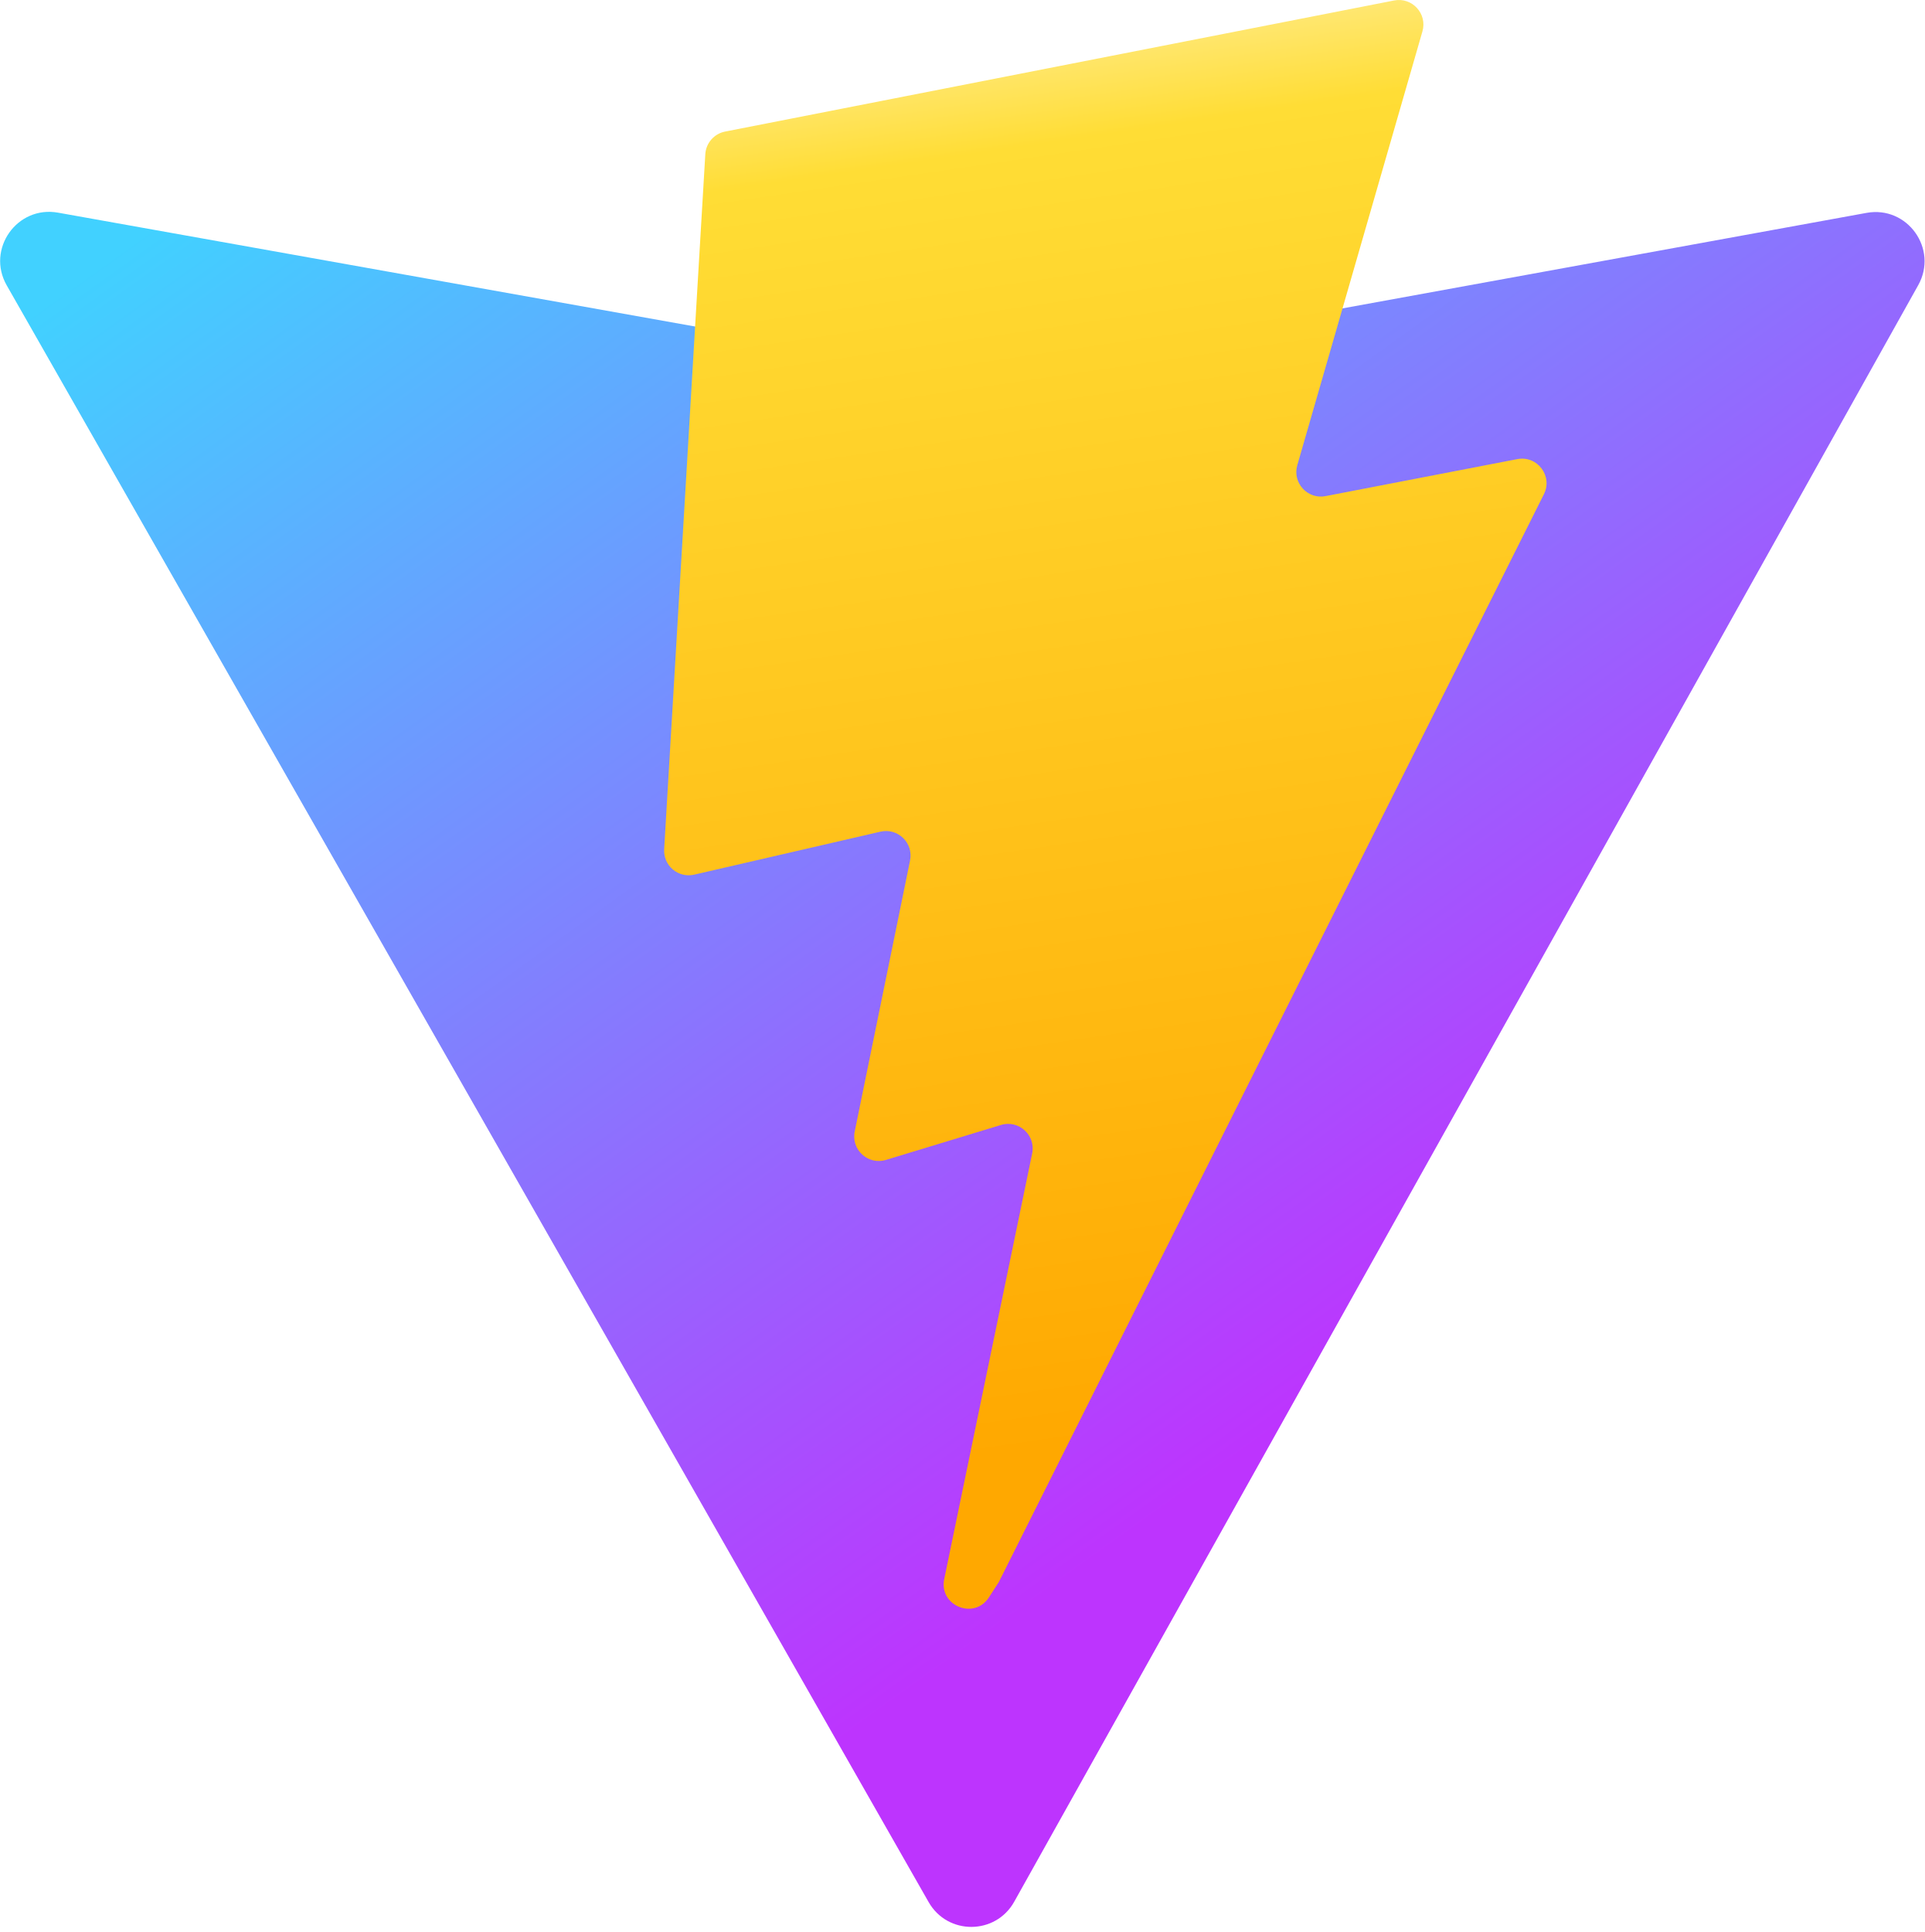
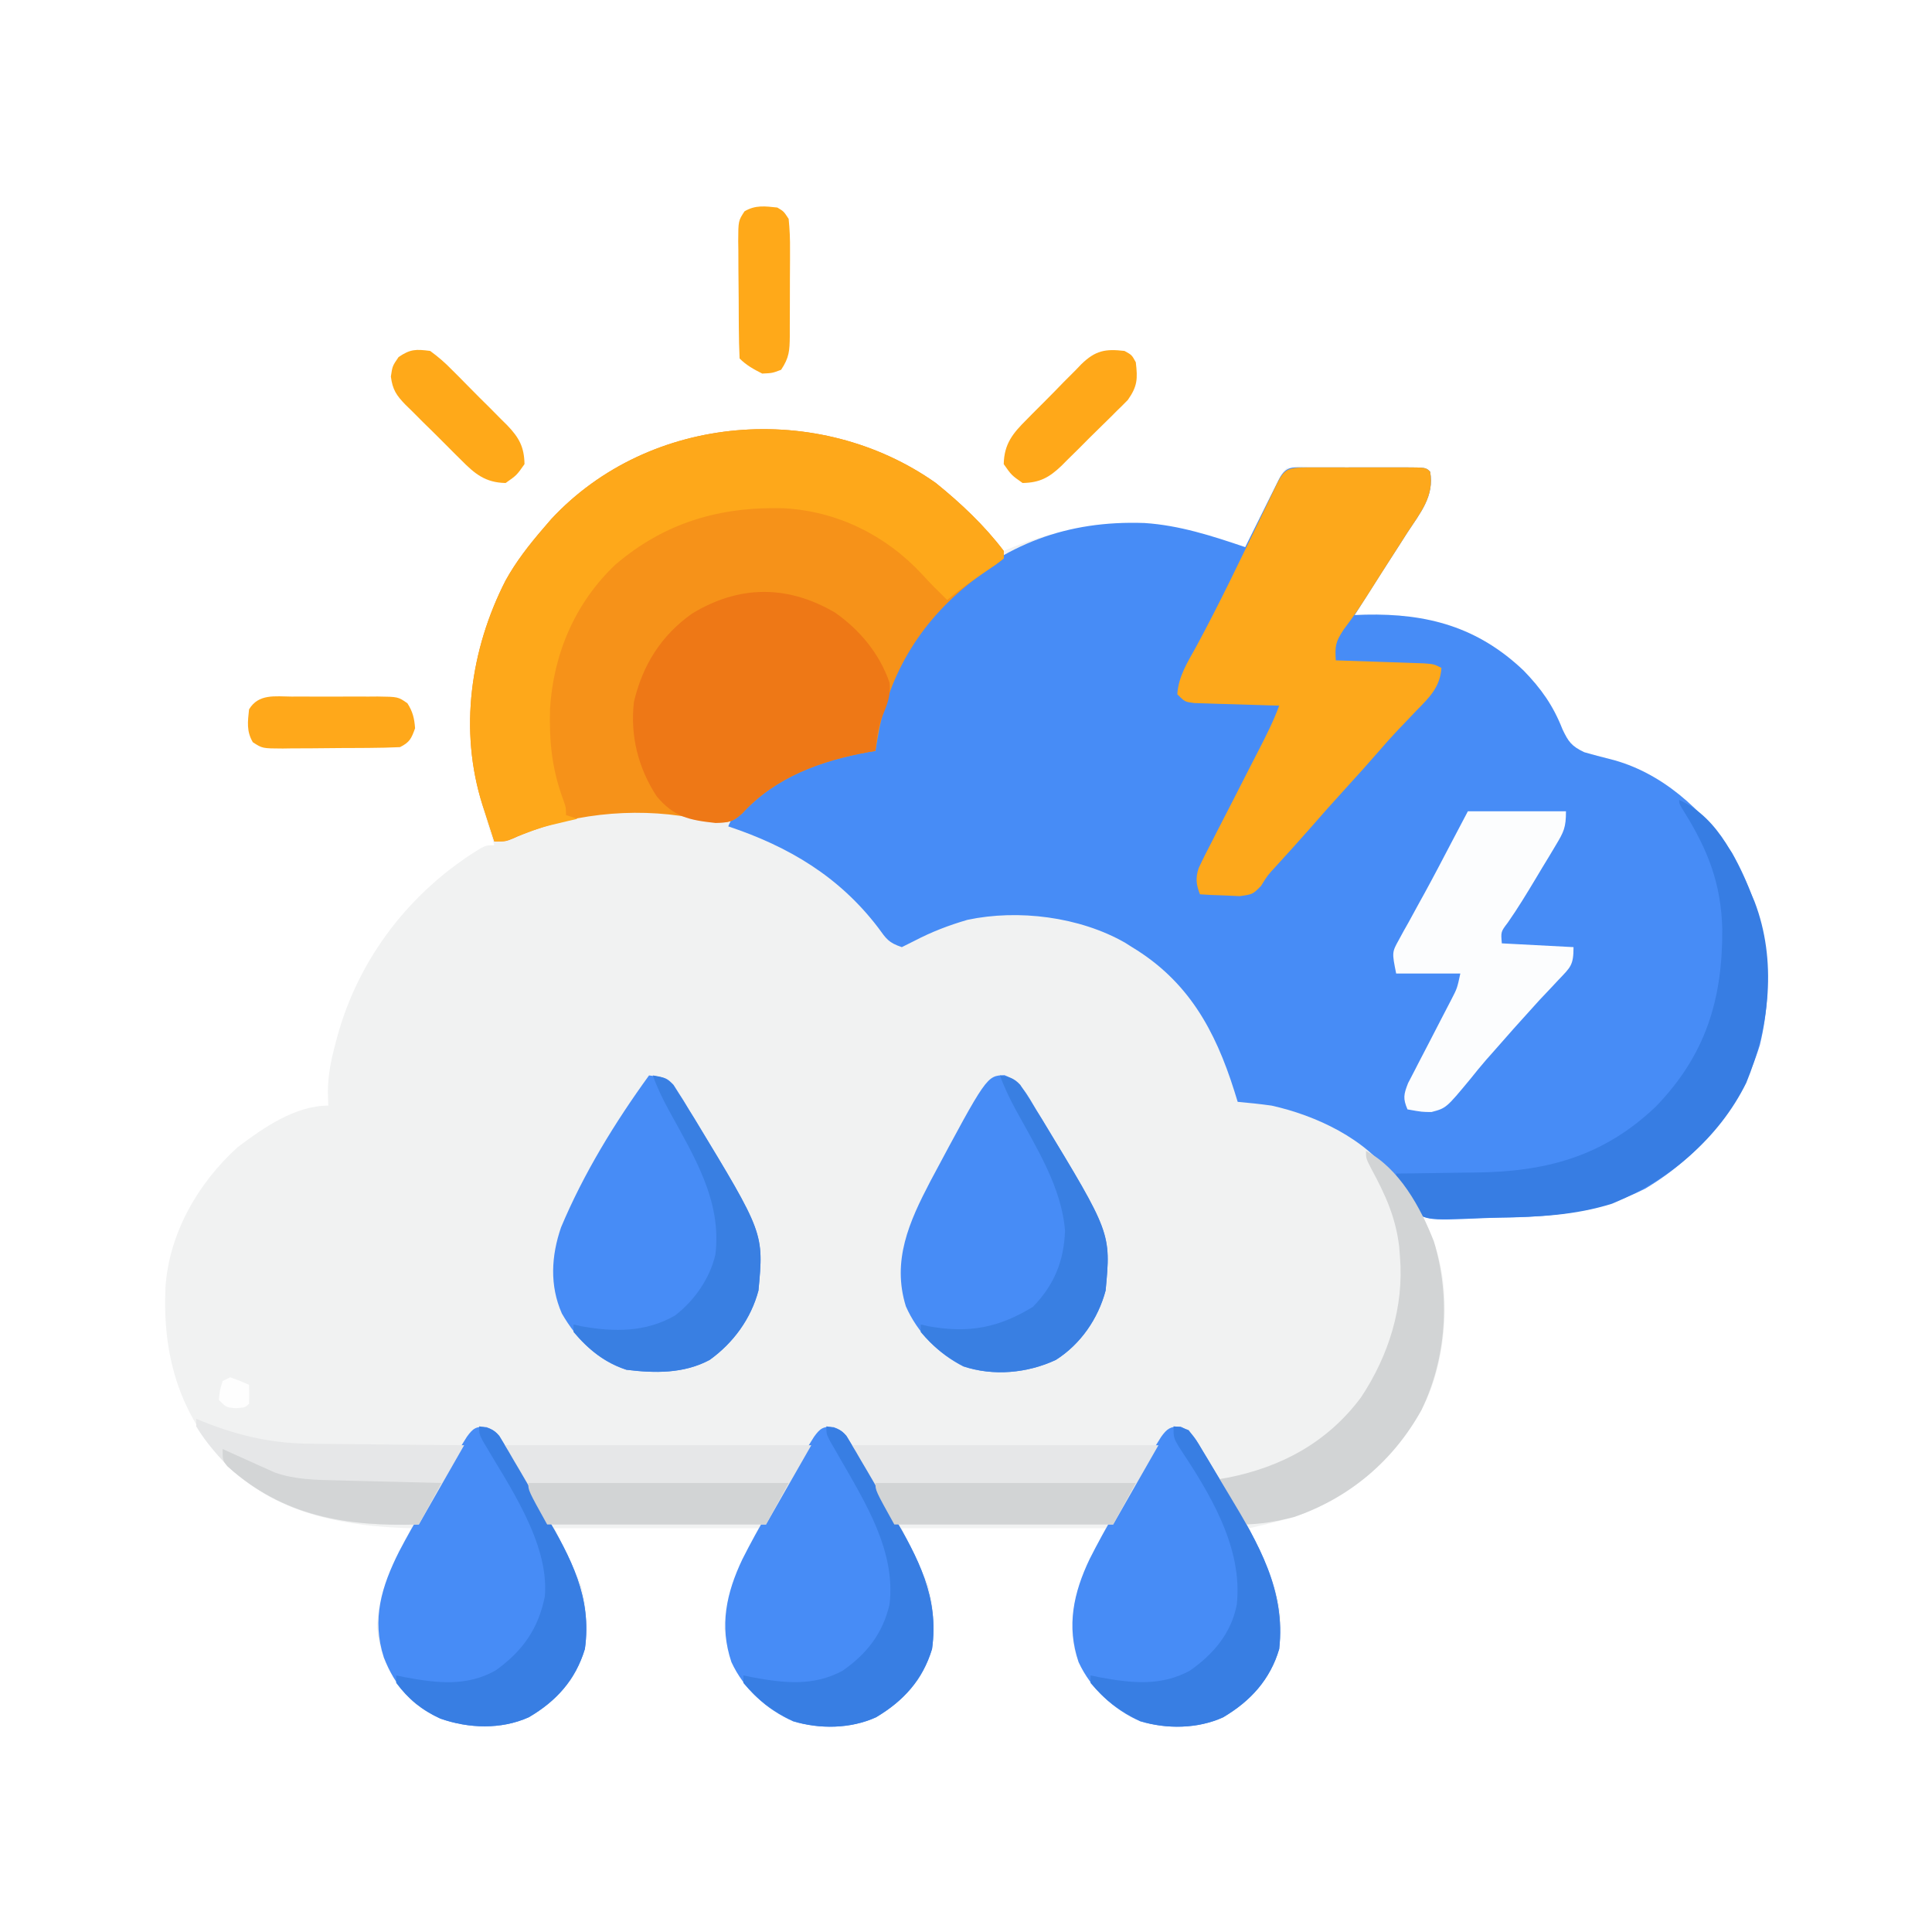
- <svg xmlns="http://www.w3.org/2000/svg" aria-hidden="true" role="img" class="iconify iconify--logos" width="31.88" height="32" preserveAspectRatio="xMidYMid meet" viewBox="0 0 256 257">
-   <defs>
-     <linearGradient id="IconifyId1813088fe1fbc01fb466" x1="-.828%" x2="57.636%" y1="7.652%" y2="78.411%">
-       <stop offset="0%" stop-color="#41D1FF" />
-       <stop offset="100%" stop-color="#BD34FE" />
-     </linearGradient>
-     <linearGradient id="IconifyId1813088fe1fbc01fb467" x1="43.376%" x2="50.316%" y1="2.242%" y2="89.03%">
-       <stop offset="0%" stop-color="#FFEA83" />
-       <stop offset="8.333%" stop-color="#FFDD35" />
-       <stop offset="100%" stop-color="#FFA800" />
-     </linearGradient>
-   </defs>
-   <path fill="url(#IconifyId1813088fe1fbc01fb466)" d="M255.153 37.938L134.897 252.976c-2.483 4.44-8.862 4.466-11.382.048L.875 37.958c-2.746-4.814 1.371-10.646 6.827-9.67l120.385 21.517a6.537 6.537 0 0 0 2.322-.004l117.867-21.483c5.438-.991 9.574 4.796 6.877 9.62Z" />
-   <path fill="url(#IconifyId1813088fe1fbc01fb467)" d="M185.432.063L96.44 17.501a3.268 3.268 0 0 0-2.634 3.014l-5.474 92.456a3.268 3.268 0 0 0 3.997 3.378l24.777-5.718c2.318-.535 4.413 1.507 3.936 3.838l-7.361 36.047c-.495 2.426 1.782 4.5 4.151 3.78l15.304-4.649c2.372-.72 4.652 1.36 4.15 3.788l-11.698 56.621c-.732 3.542 3.979 5.473 5.943 2.437l1.313-2.028l72.516-144.72c1.215-2.423-.88-5.186-3.54-4.672l-25.505 4.922c-2.396.462-4.435-1.77-3.759-4.114l16.646-57.705c.677-2.35-1.37-4.583-3.769-4.113Z" />
+ <svg xmlns="http://www.w3.org/2000/svg" version="1.1" width="512" height="512">
+   <path d="M0 0 C6.677 5.384 12.467 11.463 18 18 C19.234 17.493 19.234 17.493 20.492 16.977 C41.805 8.461 60.503 9.692 82 17 C82.298 16.399 82.595 15.799 82.902 15.18 C84.245 12.473 85.591 9.768 86.938 7.062 C87.64 5.644 87.64 5.644 88.357 4.197 C89.029 2.849 89.029 2.849 89.715 1.473 C90.335 0.224 90.335 0.224 90.969 -1.051 C92 -3 92 -3 93 -4 C95.727 -4.101 98.429 -4.14 101.156 -4.133 C101.974 -4.134 102.791 -4.135 103.633 -4.136 C105.365 -4.136 107.097 -4.135 108.829 -4.13 C111.489 -4.125 114.149 -4.13 116.809 -4.137 C118.487 -4.136 120.165 -4.135 121.844 -4.133 C122.645 -4.135 123.446 -4.137 124.271 -4.139 C129.885 -4.115 129.885 -4.115 131 -3 C132.183 3.5 128.322 8.002 124.938 13.188 C124.345 14.118 123.752 15.049 123.142 16.009 C121.439 18.68 119.72 21.34 118 24 C117.191 25.272 116.383 26.545 115.578 27.82 C114.062 30.22 112.537 32.613 111 35 C111.944 34.965 112.887 34.93 113.859 34.895 C130.287 34.548 143.581 38.143 155.746 49.68 C160.445 54.517 163.6 58.974 166.062 65.25 C167.641 68.585 168.476 69.752 171.852 71.348 C174.106 72 176.376 72.603 178.656 73.16 C192.323 76.593 203.213 86.604 211 98 C219.978 113.918 222.698 131.177 218.375 148.938 C213.35 165.281 202.672 178.242 188 187 C174.412 193.9 161.769 194.275 146.875 194.125 C145.138 194.115 143.401 194.106 141.664 194.098 C137.443 194.076 133.221 194.041 129 194 C129.416 194.996 129.416 194.996 129.84 196.012 C130.202 196.895 130.564 197.778 130.938 198.688 C131.297 199.558 131.657 200.428 132.027 201.324 C136.607 213.924 135.427 230.963 130 243 C122.822 257.835 110.541 268.568 95 274 C91.024 275.117 87.03 276.1 83 277 C83.41 277.869 83.82 278.738 84.242 279.633 C85.05 281.361 85.05 281.361 85.875 283.125 C86.409 284.262 86.942 285.399 87.492 286.57 C91.129 294.843 92.808 302.93 90.16 311.82 C86.861 319.086 81.616 324.609 74.312 327.938 C66.934 330.242 58.77 330.216 51.688 327.062 C44.93 323.193 39.498 317.424 37 310 C33.908 297.887 39.627 287.746 45 277 C27.18 277 9.36 277 -9 277 C-6.69 281.95 -4.38 286.9 -2 292 C0.157 300.63 0.127 308.958 -4.387 316.777 C-8.81 322.871 -14.494 327.575 -22 329 C-30.713 329.995 -37.828 329.291 -45 324 C-51.411 318.042 -55.236 312.387 -56.023 303.578 C-55.934 293.723 -51.355 285.71 -47 277 C-64.82 277 -82.64 277 -101 277 C-98.69 281.95 -96.38 286.9 -94 292 C-91.843 300.63 -91.873 308.958 -96.387 316.777 C-100.815 322.878 -106.494 327.546 -114 329 C-122.899 329.986 -130.726 328.907 -138.035 323.492 C-143.817 318.214 -147.47 311.09 -148.094 303.215 C-147.688 293.633 -143.525 285.26 -139 277 C-140.016 276.963 -141.032 276.925 -142.078 276.887 C-159.138 276.133 -175.362 272.39 -188.043 260.156 C-200.555 246.37 -204.97 231.296 -204.144 213.035 C-203.134 198.73 -195.517 185.512 -185 176 C-178.157 170.858 -169.788 165 -161 165 C-161.036 163.842 -161.072 162.685 -161.109 161.492 C-161.106 157.208 -160.353 153.253 -159.25 149.125 C-159.067 148.427 -158.885 147.73 -158.697 147.011 C-153.035 125.981 -139.276 108.147 -120.594 96.777 C-119 96 -119 96 -117 96 C-117.349 94.854 -117.699 93.708 -118.059 92.527 C-118.518 90.997 -118.978 89.468 -119.438 87.938 C-119.668 87.185 -119.898 86.433 -120.135 85.658 C-126.127 65.597 -123.49 44.395 -114.025 25.857 C-111.234 20.8 -107.759 16.365 -104 12 C-103.313 11.201 -102.626 10.402 -101.918 9.578 C-75.81 -18.516 -30.975 -21.891 0 0 Z " fill="#F1F2F2" transform="translate(248,128)" />
+   <path d="M0 0 C0.801 0.002 1.602 0.004 2.427 0.006 C3.245 0.005 4.062 0.004 4.905 0.003 C6.636 0.003 8.368 0.004 10.1 0.009 C12.76 0.014 15.42 0.009 18.08 0.002 C19.758 0.003 21.436 0.004 23.115 0.006 C23.916 0.004 24.717 0.002 25.542 0 C31.156 0.024 31.156 0.024 32.271 1.139 C33.454 7.639 29.593 12.141 26.209 17.326 C25.616 18.257 25.023 19.188 24.413 20.147 C22.71 22.819 20.991 25.479 19.271 28.139 C18.462 29.411 17.654 30.684 16.849 31.959 C15.333 34.359 13.808 36.752 12.271 39.139 C13.215 39.104 14.158 39.069 15.13 39.033 C31.559 38.687 44.852 42.282 57.017 53.819 C61.716 58.656 64.871 63.113 67.334 69.389 C68.912 72.724 69.747 73.891 73.123 75.487 C75.378 76.139 77.647 76.742 79.927 77.299 C93.594 80.732 104.485 90.743 112.271 102.139 C121.25 118.057 123.969 135.316 119.646 153.076 C114.621 169.42 103.943 182.38 89.271 191.139 C76.73 197.507 64.504 198.644 50.666 198.839 C48.938 198.872 47.211 198.927 45.485 199.003 C31.093 199.63 31.093 199.63 26.602 195.954 C24.813 193.409 23.502 190.988 22.271 188.139 C15.405 177.958 1.968 171.738 -9.729 169.139 C-12.723 168.724 -15.717 168.398 -18.729 168.139 C-19.032 167.161 -19.335 166.182 -19.647 165.174 C-24.734 149.096 -31.848 136.12 -46.729 127.139 C-47.34 126.751 -47.951 126.363 -48.58 125.963 C-60.653 119.076 -76.887 117.053 -90.342 119.905 C-95.258 121.333 -99.817 123.084 -104.354 125.451 C-105.468 126.008 -106.581 126.565 -107.729 127.139 C-111.259 125.962 -111.838 124.965 -113.979 122.014 C-124.295 108.473 -137.673 100.491 -153.729 95.139 C-150.828 87.57 -140.853 82.427 -133.854 79.201 C-132.153 78.496 -130.446 77.805 -128.729 77.139 C-127.677 76.706 -126.625 76.273 -125.541 75.826 C-121.833 74.92 -118.542 75.007 -114.729 75.139 C-114.77 74.121 -114.811 73.102 -114.854 72.053 C-114.423 58.551 -105.3 43.33 -95.729 34.139 C-80.296 20.288 -64.018 14.023 -43.436 14.741 C-34.186 15.339 -25.461 18.17 -16.729 21.139 C-16.282 20.238 -16.282 20.238 -15.827 19.319 C-14.484 16.612 -13.138 13.907 -11.791 11.201 C-11.323 10.256 -10.854 9.31 -10.371 8.336 C-9.924 7.437 -9.476 6.538 -9.014 5.612 C-8.6 4.779 -8.187 3.946 -7.76 3.088 C-5.802 -0.613 -4.041 0.017 0 0 Z " fill="#478CF6" transform="translate(346.7289,123.8611)" />
+   <path d="M0 0 C6.571 5.299 12.893 11.252 18 18 C18 18.66 18 19.32 18 20 C16.059 21.516 16.059 21.516 13.438 23.25 C-1.266 33.335 -11.128 47.17 -14.938 64.875 C-15.312 66.913 -15.673 68.954 -16 71 C-16.594 71.098 -17.189 71.196 -17.801 71.297 C-30.379 73.566 -42.502 77.913 -51.312 87.562 C-53.69 89.682 -54.634 90.009 -57.871 89.926 C-60.23 89.541 -62.583 89.119 -64.93 88.668 C-80.302 85.858 -97.909 87.717 -112.082 94.23 C-114 95 -114 95 -117 95 C-117.819 92.481 -118.631 89.96 -119.438 87.438 C-119.668 86.733 -119.898 86.029 -120.135 85.303 C-126.408 65.573 -123.334 44.088 -114.025 25.857 C-111.234 20.8 -107.759 16.365 -104 12 C-103.313 11.201 -102.626 10.402 -101.918 9.578 C-75.81 -18.516 -30.975 -21.891 0 0 Z " fill="#F69219" transform="translate(248,128)" />
+   <path d="M0 0 C0.801 0.002 1.602 0.004 2.427 0.006 C3.245 0.005 4.062 0.004 4.905 0.003 C6.636 0.003 8.368 0.004 10.1 0.009 C12.76 0.014 15.42 0.009 18.08 0.002 C19.758 0.003 21.436 0.004 23.115 0.006 C23.916 0.004 24.717 0.002 25.542 0 C31.156 0.024 31.156 0.024 32.271 1.139 C33.454 7.638 29.593 12.141 26.209 17.326 C25.612 18.262 25.016 19.198 24.402 20.163 C23.226 22.007 22.044 23.848 20.857 25.684 C19.564 27.685 18.287 29.693 17.025 31.713 C14.589 35.602 12.122 39.369 9.334 43.014 C7.146 46.329 7.059 47.349 7.271 51.139 C8.437 51.177 8.437 51.177 9.626 51.215 C13.133 51.331 16.64 51.453 20.146 51.576 C21.981 51.635 21.981 51.635 23.853 51.696 C25.603 51.758 25.603 51.758 27.388 51.823 C28.467 51.859 29.546 51.896 30.657 51.934 C33.271 52.139 33.271 52.139 35.271 53.139 C34.91 58.258 32.072 60.96 28.646 64.451 C27.541 65.611 26.437 66.771 25.334 67.932 C24.801 68.487 24.269 69.041 23.72 69.613 C21.974 71.451 20.301 73.343 18.646 75.264 C15.903 78.435 13.097 81.542 10.271 84.639 C6.822 88.422 3.416 92.235 0.06 96.1 C-2.792 99.351 -5.706 102.545 -8.616 105.744 C-10.804 108.108 -10.804 108.108 -12.545 110.92 C-14.729 113.139 -14.729 113.139 -18.182 113.627 C-19.435 113.569 -20.688 113.511 -21.979 113.451 C-23.242 113.406 -24.505 113.361 -25.807 113.315 C-26.771 113.257 -27.735 113.199 -28.729 113.139 C-29.732 110.598 -29.947 108.775 -29.056 106.174 C-27.942 103.77 -26.751 101.423 -25.522 99.076 C-25.081 98.208 -24.641 97.339 -24.187 96.443 C-22.776 93.668 -21.347 90.904 -19.916 88.139 C-18.501 85.372 -17.089 82.604 -15.678 79.835 C-14.8 78.113 -13.917 76.393 -13.03 74.676 C-11.08 70.885 -9.205 67.147 -7.729 63.139 C-8.476 63.119 -9.223 63.099 -9.992 63.079 C-13.363 62.984 -16.733 62.874 -20.104 62.764 C-21.28 62.733 -22.455 62.702 -23.666 62.67 C-24.788 62.632 -25.909 62.593 -27.065 62.553 C-28.102 62.522 -29.139 62.49 -30.207 62.458 C-32.729 62.139 -32.729 62.139 -34.729 60.139 C-34.454 55.408 -31.971 51.57 -29.729 47.514 C-23.556 36.101 -17.979 24.401 -12.356 12.711 C-11.992 11.955 -11.627 11.2 -11.252 10.421 C-10.559 8.983 -9.868 7.543 -9.179 6.103 C-6.499 0.542 -6.25 0.027 0 0 Z " fill="#FDA81B" transform="translate(346.7289,123.8611)" />
+   <path d="M0 0 C6.571 5.299 12.893 11.252 18 18 C18 18.66 18 19.32 18 20 C15.988 21.586 15.988 21.586 13.312 23.375 C9.753 25.793 6.309 28.243 3 31 C2.34 30.34 1.68 29.68 1 29 C0.537 28.544 0.074 28.087 -0.402 27.617 C-1.525 26.481 -2.619 25.317 -3.691 24.133 C-13.31 13.812 -26.141 7.45 -40.316 6.691 C-57.273 6.232 -71.818 10.471 -84.902 21.621 C-95.574 31.732 -101.332 45.215 -102.238 59.848 C-102.457 68.417 -101.804 75.432 -98.875 83.559 C-98 86 -98 86 -98 88 C-96.515 88.495 -96.515 88.495 -95 89 C-95.785 89.182 -96.57 89.364 -97.379 89.551 C-104.362 91.184 -104.362 91.184 -111.062 93.688 C-114 95 -114 95 -117 95 C-117.819 92.481 -118.631 89.96 -119.438 87.438 C-119.668 86.733 -119.898 86.029 -120.135 85.303 C-126.408 65.573 -123.334 44.088 -114.025 25.857 C-111.234 20.8 -107.759 16.365 -104 12 C-103.313 11.201 -102.626 10.402 -101.918 9.578 C-75.81 -18.516 -30.975 -21.891 0 0 Z " fill="#FEA81A" transform="translate(248,128)" />
+   <path d="M0 0 C2.548 0.978 3.133 1.923 4.51 4.252 C4.948 4.979 5.386 5.706 5.836 6.455 C6.52 7.637 6.52 7.637 7.218 8.842 C7.696 9.65 8.174 10.457 8.667 11.29 C10.134 13.779 11.583 16.279 13.03 18.78 C13.889 20.236 14.748 21.691 15.608 23.147 C22.286 34.573 27.953 45.084 26.03 58.78 C23.555 66.957 18.455 72.548 11.194 76.873 C4.466 79.939 -3.728 80.014 -10.747 77.971 C-17.842 74.812 -23.853 69.36 -27.138 62.252 C-30.359 52.68 -28.501 43.95 -24.22 34.971 C-19.948 26.486 -14.996 18.373 -10.032 10.28 C-9.465 9.353 -8.897 8.426 -8.312 7.471 C-7.778 6.614 -7.243 5.757 -6.693 4.873 C-6.216 4.107 -5.739 3.341 -5.248 2.551 C-3.628 0.306 -2.783 -0.311 0 0 Z " fill="#478CF6" transform="translate(220.97,378.2205)" />
+   <path d="M0 0 C3.253 1.422 4.246 3.752 6.054 6.763 C6.414 7.357 6.774 7.951 7.145 8.563 C7.906 9.826 8.661 11.092 9.411 12.361 C10.538 14.268 11.684 16.163 12.834 18.056 C20.599 30.951 27.854 43.424 26.121 58.927 C23.687 67.102 18.525 72.708 11.285 77.021 C4.557 80.087 -3.638 80.162 -10.656 78.119 C-17.751 74.959 -23.762 69.508 -27.047 62.4 C-30.268 52.828 -28.411 44.098 -24.129 35.119 C-19.857 26.633 -14.905 18.521 -9.942 10.427 C-9.374 9.5 -8.806 8.574 -8.221 7.619 C-7.687 6.762 -7.152 5.904 -6.602 5.021 C-6.125 4.255 -5.648 3.488 -5.157 2.699 C-3.587 0.523 -2.703 -0.105 0 0 Z " fill="#478CF6" transform="translate(312.8792,378.0728)" />
+   <path d="M0 0 C2.548 0.978 3.133 1.923 4.51 4.252 C4.948 4.979 5.386 5.706 5.836 6.455 C6.52 7.637 6.52 7.637 7.218 8.842 C7.696 9.65 8.174 10.457 8.667 11.29 C10.134 13.779 11.583 16.279 13.03 18.78 C13.889 20.236 14.748 21.691 15.608 23.147 C22.286 34.573 27.953 45.084 26.03 58.78 C23.559 66.943 18.455 72.608 11.159 76.873 C3.813 80.172 -4.794 79.861 -12.282 77.217 C-19.718 73.804 -24.296 68.61 -27.247 61.022 C-30.508 50.905 -27.863 42.197 -23.196 32.936 C-19.127 25.2 -14.6 17.728 -10.032 10.28 C-9.465 9.353 -8.897 8.426 -8.312 7.471 C-7.778 6.614 -7.243 5.757 -6.693 4.873 C-6.216 4.107 -5.739 3.341 -5.248 2.551 C-3.628 0.306 -2.783 -0.311 0 0 Z " fill="#478CF6" transform="translate(128.97,378.2205)" />
+   <path d="M0 0 C6.573 4.574 11.886 10.962 14.48 18.609 C14.898 21.913 13.81 24.456 12.582 27.492 C11.41 30.544 11.087 33.44 10.742 36.68 C9.851 36.827 9.851 36.827 8.941 36.977 C-3.637 39.246 -15.76 43.592 -24.57 53.242 C-27.063 55.511 -28.167 55.677 -31.621 55.781 C-38.604 55.013 -42.62 54.221 -47.258 48.68 C-52.159 41.128 -54.288 32.617 -53.258 23.68 C-50.966 13.952 -46.059 6.112 -37.883 0.305 C-25.453 -7.254 -12.65 -7.398 0 0 Z " fill="#EE7816" transform="translate(221.2578,162.3203)" />
+   <path d="M0 0 C4.437 1.703 6.024 5.232 8.414 9.195 C9.184 10.442 9.184 10.442 9.97 11.713 C28.21 41.95 28.21 41.95 26.789 57.07 C24.805 64.54 20.151 71.3 13.605 75.457 C6.077 78.98 -2.905 79.768 -10.859 77.223 C-17.608 73.825 -23.094 68.191 -26.148 61.258 C-29.892 49.157 -25.266 38.862 -19.711 28.219 C-4.715 0.15 -4.715 0.15 0 0 Z " fill="#478CF6" transform="translate(266.2109,284.9297)" />
+   <path d="M0 0 C4.556 0.557 4.556 0.557 6.495 2.493 C7.104 3.459 7.104 3.459 7.727 4.445 C8.196 5.182 8.665 5.919 9.149 6.678 C9.636 7.485 10.123 8.293 10.625 9.125 C11.395 10.371 11.395 10.371 12.181 11.643 C30.421 41.88 30.421 41.88 29 57 C27.012 64.484 22.336 70.878 16.074 75.387 C9.235 79.057 1.545 78.927 -6 78 C-13.581 75.636 -19.193 69.875 -23.098 63.094 C-26.376 55.652 -25.916 47.82 -23.312 40.25 C-17.35 26.018 -9.04 12.462 0 0 Z " fill="#478CF6" transform="translate(172,285)" />
+   <path d="M0 0 C8.58 0 17.16 0 26 0 C26 4.292 25.44 5.431 23.297 8.992 C22.728 9.945 22.16 10.897 21.574 11.879 C20.972 12.868 20.37 13.856 19.75 14.875 C19.163 15.856 18.577 16.837 17.973 17.848 C15.598 21.803 13.225 25.728 10.578 29.508 C8.733 31.931 8.733 31.931 9 35 C15.27 35.33 21.54 35.66 28 36 C28 40.792 27.256 41.273 24.062 44.625 C23.241 45.502 22.42 46.378 21.574 47.281 C20.725 48.178 19.875 49.076 19 50 C17.453 51.704 15.911 53.412 14.375 55.125 C13.629 55.954 12.882 56.783 12.113 57.637 C10.247 59.724 8.4 61.825 6.562 63.938 C6.004 64.565 5.446 65.193 4.871 65.84 C3.427 67.507 2.033 69.216 0.66 70.941 C-5.744 78.667 -5.744 78.667 -9.641 79.699 C-12.125 79.688 -12.125 79.688 -16 79 C-17.237 76.1 -17.013 75.033 -15.844 72.039 C-15.259 70.912 -14.673 69.786 -14.07 68.625 C-13.761 68.019 -13.451 67.412 -13.132 66.788 C-12.141 64.852 -11.134 62.926 -10.125 61 C-9.126 59.073 -8.131 57.144 -7.14 55.212 C-6.238 53.458 -5.327 51.71 -4.415 49.961 C-2.836 46.911 -2.836 46.911 -2 43 C-7.61 43 -13.22 43 -19 43 C-20.125 37.376 -20.125 37.376 -18.262 34.023 C-17.858 33.279 -17.454 32.534 -17.039 31.767 C-16.593 30.978 -16.147 30.188 -15.688 29.375 C-14.766 27.689 -13.846 26.003 -12.926 24.316 C-12.446 23.448 -11.966 22.579 -11.471 21.684 C-9.046 17.259 -6.715 12.784 -4.375 8.312 C-2.209 4.198 -2.209 4.198 0 0 Z " fill="#FCFDFE" transform="translate(389,215)" />
+   <path d="M0 0 C10.604 4.645 15.79 16.903 20 27 C25.913 42.523 23.989 59.873 17.785 74.953 C10.521 89.691 -2.771 100.831 -17.785 106.992 C-27.66 110.088 -37.378 110.525 -47.66 110.645 C-49.394 110.674 -51.128 110.722 -52.861 110.789 C-67.299 111.345 -67.299 111.345 -71.506 108.018 C-73.505 105.095 -75 102.595 -75 99 C-73.368 98.986 -73.368 98.986 -71.702 98.972 C-67.609 98.931 -63.517 98.866 -59.424 98.792 C-57.663 98.765 -55.902 98.743 -54.141 98.729 C-35.451 98.57 -20.232 94.569 -6.285 81.352 C6.973 67.708 11.536 52.905 11.419 34.15 C11.104 22.235 7.671 13.346 1.391 3.266 C0 1 0 1 0 0 Z " fill="#377DE3" transform="translate(445,212)" />
+   <path d="M0 0 C27.06 0 54.12 0 82 0 C78 7 74 14 70 21 C50.86 21 31.72 21 12 21 C6 10.5 6 10.5 0 0 Z " fill="#E6E7E8" transform="translate(225,383)" />
+   <path d="M0 0 C27.06 0 54.12 0 82 0 C78 7 74 14 70 21 C50.86 21 31.72 21 12 21 C6 10.5 6 10.5 0 0 Z " fill="#E6E7E8" transform="translate(133,383)" />
+   <path d="M0 0 C8.803 4.631 14.459 14.927 18 24 C22.424 38.612 21.345 54.953 14.715 68.656 C7.251 82.129 -4.409 91.994 -19 97 C-23.731 98.225 -28.105 99 -33 99 C-34.703 96.883 -34.703 96.883 -36.25 94.125 C-36.771 93.22 -37.292 92.315 -37.828 91.383 C-39 89 -39 89 -39 87 C-38.212 86.865 -37.425 86.729 -36.613 86.59 C-22.238 83.749 -10.125 77.125 -1.312 65.312 C6.006 54.268 10.115 41.326 9 28 C8.898 26.681 8.898 26.681 8.793 25.336 C7.862 17.585 5.132 11.598 1.461 4.836 C0 2 0 2 0 0 Z " fill="#D2D4D5" transform="translate(362,305)" />
+   <path d="M0 0 C0.701 0.287 1.402 0.574 2.124 0.87 C11.78 4.665 20.488 6.598 30.863 6.609 C32.6 6.634 32.6 6.634 34.372 6.659 C38.019 6.708 41.665 6.729 45.312 6.75 C47.807 6.778 50.301 6.808 52.795 6.84 C58.863 6.913 64.931 6.965 71 7 C67 14 63 21 59 28 C40.788 28.546 24.38 26.34 10 14.062 C6.219 10.437 2.699 6.509 0 2 C0 1.34 0 0.68 0 0 Z " fill="#E6E7E8" transform="translate(52,376)" />
+   <path d="M0 0 C2.43 0.373 3.676 0.629 5.321 2.512 C5.704 3.159 6.086 3.806 6.48 4.473 C6.918 5.2 7.356 5.927 7.806 6.676 C8.49 7.857 8.49 7.857 9.188 9.062 C9.666 9.87 10.144 10.678 10.637 11.51 C12.104 13.999 13.552 16.499 15 19 C15.859 20.456 16.718 21.912 17.578 23.367 C24.256 34.793 29.923 45.304 28 59 C25.525 67.177 20.425 72.768 13.164 77.094 C6.44 80.158 -1.877 80.324 -8.848 78.086 C-14.2 75.583 -18.195 72.506 -22 68 C-22 67.34 -22 66.68 -22 66 C-21.189 66.168 -20.378 66.335 -19.543 66.508 C-11.184 68.045 -3.447 68.933 4.285 64.77 C10.748 60.264 14.932 54.877 16.738 47.188 C18.426 33.084 10.379 20.301 3.608 8.476 C3.142 7.661 2.676 6.847 2.195 6.008 C1.773 5.282 1.35 4.557 0.915 3.809 C0 2 0 2 0 0 Z " fill="#387EE3" transform="translate(219,378)" />
+   <path d="M0 0 C1.754 0.135 1.754 0.135 4 1 C5.935 3.509 5.935 3.509 7.934 6.836 C8.293 7.43 8.653 8.024 9.024 8.636 C9.785 9.898 10.541 11.165 11.29 12.434 C12.417 14.341 13.563 16.236 14.713 18.129 C22.478 31.024 29.733 43.497 28 59 C25.566 67.175 20.404 72.78 13.164 77.094 C6.44 80.158 -1.877 80.324 -8.848 78.086 C-14.2 75.583 -18.195 72.506 -22 68 C-22 67.34 -22 66.68 -22 66 C-21.189 66.168 -20.378 66.335 -19.543 66.508 C-11.184 68.045 -3.447 68.933 4.285 64.77 C10.536 60.411 15.31 54.853 16.766 47.195 C18.387 32.011 9.598 17.745 1.469 5.504 C0 3 0 3 0 0 Z " fill="#387EE3" transform="translate(311,378)" />
+   <path d="M0 0 C2.43 0.373 3.676 0.629 5.321 2.512 C5.704 3.159 6.086 3.806 6.48 4.473 C6.918 5.2 7.356 5.927 7.806 6.676 C8.49 7.857 8.49 7.857 9.188 9.062 C9.666 9.87 10.144 10.678 10.637 11.51 C12.104 13.999 13.552 16.499 15 19 C15.859 20.456 16.718 21.912 17.578 23.367 C24.256 34.793 29.923 45.304 28 59 C25.529 67.163 20.425 72.829 13.129 77.094 C5.783 80.393 -2.824 80.082 -10.312 77.438 C-15.091 75.284 -18.865 72.214 -22 68 C-22 67.34 -22 66.68 -22 66 C-21.189 66.168 -20.378 66.335 -19.543 66.508 C-11.199 68.043 -3.35 68.999 4.32 64.699 C11.489 59.58 15.651 53.679 17.395 45.047 C18.567 30.759 7.741 15.528 0.915 3.809 C0 2 0 2 0 0 Z " fill="#387EE3" transform="translate(127,378)" />
+   <path d="M0 0 C2.424 0.376 3.69 0.665 5.381 2.493 C5.793 3.137 6.205 3.781 6.629 4.445 C7.102 5.182 7.574 5.919 8.061 6.678 C8.557 7.485 9.052 8.293 9.562 9.125 C10.08 9.956 10.598 10.787 11.132 11.643 C29.435 41.727 29.435 41.727 28 57 C26.016 64.47 21.362 71.23 14.816 75.387 C7.309 78.9 -1.834 79.811 -9.719 77.047 C-14.148 74.714 -17.789 71.832 -21 68 C-21 67.34 -21 66.68 -21 66 C-19.956 66.238 -19.956 66.238 -18.891 66.48 C-8.242 68.394 -0.314 66.874 8.75 61.312 C14.359 55.548 16.932 49.246 17.246 41.211 C16.361 29.658 9.644 19.118 4.207 9.152 C2.586 6.165 1.154 3.205 0 0 Z " fill="#397FE2" transform="translate(265,285)" />
+   <path d="M0 0 C2.424 0.376 3.69 0.665 5.381 2.493 C5.793 3.137 6.205 3.781 6.629 4.445 C7.102 5.182 7.574 5.919 8.061 6.678 C8.557 7.485 9.052 8.293 9.562 9.125 C10.08 9.956 10.598 10.787 11.132 11.643 C29.435 41.727 29.435 41.727 28 57 C26.012 64.484 21.336 70.878 15.074 75.387 C8.245 79.052 0.534 78.948 -7 78 C-12.697 76.053 -17.159 72.584 -21 68 C-21 67.34 -21 66.68 -21 66 C-20.313 66.157 -19.626 66.315 -18.918 66.477 C-10.28 68.026 -1.856 68.092 5.875 63.629 C11.036 59.673 15.102 53.84 16.59 47.477 C18.339 33.128 10.846 21.32 4.207 9.152 C2.586 6.165 1.154 3.205 0 0 Z " fill="#397FE2" transform="translate(173,285)" />
+   <path d="M0 0 C22.77 0 45.54 0 69 0 C67.02 3.63 65.04 7.26 63 11 C43.86 11 24.72 11 5 11 C0 2 0 2 0 0 Z " fill="#D2D4D5" transform="translate(232,393)" />
+   <path d="M0 0 C22.77 0 45.54 0 69 0 C67.02 3.63 65.04 7.26 63 11 C43.86 11 24.72 11 5 11 C0 2 0 2 0 0 Z " fill="#D2D4D5" transform="translate(140,393)" />
+   <path d="M0 0 C1.938 1.062 1.938 1.062 3 3 C3.511 7.36 3.461 9.348 0.892 12.982 C-0.066 13.973 -1.045 14.944 -2.039 15.898 C-2.558 16.419 -3.076 16.939 -3.61 17.475 C-4.707 18.568 -5.811 19.652 -6.924 20.727 C-8.62 22.37 -10.282 24.043 -11.941 25.723 C-13.014 26.783 -14.088 27.842 -15.164 28.898 C-15.658 29.396 -16.152 29.894 -16.661 30.407 C-19.954 33.548 -22.418 34.915 -27 35 C-29.938 32.938 -29.938 32.938 -32 30 C-31.9 24.611 -29.564 21.802 -25.898 18.164 C-25.384 17.64 -24.869 17.116 -24.339 16.576 C-23.251 15.475 -22.156 14.381 -21.055 13.293 C-19.38 11.63 -17.739 9.936 -16.098 8.238 C-15.033 7.17 -13.967 6.103 -12.898 5.039 C-12.413 4.533 -11.927 4.027 -11.427 3.505 C-7.691 -0.108 -5.096 -0.598 0 0 Z " fill="#FFA819" transform="translate(298,93)" />
+   <path d="M0 0 C2.211 1.625 3.917 3.096 5.801 5.039 C6.584 5.817 6.584 5.817 7.382 6.61 C8.479 7.708 9.569 8.813 10.652 9.924 C12.306 11.618 13.987 13.28 15.674 14.941 C16.739 16.014 17.802 17.088 18.863 18.164 C19.615 18.905 19.615 18.905 20.381 19.661 C23.542 22.951 24.918 25.405 25 30 C22.938 32.938 22.938 32.938 20 35 C14.596 34.904 11.798 32.549 8.164 28.863 C7.378 28.088 7.378 28.088 6.576 27.296 C5.475 26.204 4.381 25.105 3.293 24 C1.628 22.316 -0.065 20.662 -1.762 19.01 C-2.83 17.942 -3.896 16.872 -4.961 15.801 C-5.467 15.31 -5.973 14.819 -6.495 14.313 C-8.938 11.787 -9.96 10.311 -10.417 6.786 C-10 4 -10 4 -8.375 1.625 C-5.251 -0.512 -3.74 -0.485 0 0 Z " fill="#FFA919" transform="translate(114,93)" />
+   <path d="M0 0 C1.215 -0.004 1.215 -0.004 2.454 -0.009 C4.166 -0.011 5.877 -0.005 7.588 0.007 C10.209 0.023 12.828 0.007 15.449 -0.012 C17.112 -0.01 18.775 -0.006 20.438 0 C21.222 -0.006 22.006 -0.012 22.815 -0.018 C28.222 0.052 28.222 0.052 30.686 1.771 C32.109 4.012 32.525 5.752 32.719 8.398 C31.741 11.105 31.314 12.101 28.719 13.398 C25.982 13.522 23.273 13.587 20.535 13.602 C19.318 13.61 19.318 13.61 18.077 13.619 C16.359 13.628 14.642 13.635 12.925 13.639 C10.295 13.648 7.666 13.679 5.037 13.711 C3.37 13.717 1.702 13.723 0.035 13.727 C-1.146 13.745 -1.146 13.745 -2.351 13.764 C-7.755 13.742 -7.755 13.742 -10.278 12.097 C-11.992 9.196 -11.631 6.663 -11.281 3.398 C-8.786 -0.804 -4.347 -0.034 0 0 Z " fill="#FFA81A" transform="translate(77.28125,184.6016)" />
+   <path d="M0 0 C1.696 1.006 1.696 1.006 3 3 C3.286 5.836 3.397 8.447 3.363 11.281 C3.364 12.091 3.364 12.901 3.365 13.735 C3.362 15.447 3.353 17.158 3.336 18.87 C3.313 21.49 3.316 24.11 3.322 26.73 C3.317 28.393 3.31 30.056 3.301 31.719 C3.302 32.895 3.302 32.895 3.304 34.096 C3.254 37.918 3.17 39.745 1 43 C-1.312 43.875 -1.312 43.875 -4 44 C-6.283 42.858 -8.19 41.81 -10 40 C-10.126 37.296 -10.189 34.619 -10.203 31.914 C-10.209 31.101 -10.215 30.289 -10.22 29.451 C-10.23 27.728 -10.236 26.005 -10.24 24.281 C-10.25 21.643 -10.281 19.005 -10.312 16.367 C-10.319 14.695 -10.324 13.023 -10.328 11.352 C-10.34 10.561 -10.353 9.77 -10.366 8.955 C-10.343 3.527 -10.343 3.527 -8.698 1.001 C-5.797 -0.709 -3.264 -0.35 0 0 Z " fill="#FFA919" transform="translate(206,55)" />
+   <path d="M0 0 C1.085 0.494 2.171 0.987 3.289 1.496 C4.734 2.144 6.18 2.791 7.625 3.438 C8.338 3.763 9.051 4.088 9.785 4.424 C10.488 4.736 11.19 5.049 11.914 5.371 C12.553 5.659 13.192 5.947 13.85 6.244 C19.237 8.138 24.809 8.192 30.461 8.316 C31.252 8.337 32.042 8.358 32.857 8.379 C35.363 8.444 37.869 8.504 40.375 8.562 C42.082 8.606 43.789 8.649 45.496 8.693 C49.664 8.8 53.832 8.901 58 9 C56.02 12.63 54.04 16.26 52 20 C32.817 20.575 16.129 17.893 1.258 4.578 C0 3 0 3 0 0 Z " fill="#D3D5D6" transform="translate(59,384)" />
+   <path d="M0 0 C2.625 0.938 2.625 0.938 5 2 C5.043 3.666 5.041 5.334 5 7 C4 8 4 8 1.562 8.188 C-1 8 -1 8 -3 6 C-2.75 3.438 -2.75 3.438 -2 1 C-1.34 0.67 -0.68 0.34 0 0 Z " fill="#FEFEFE" transform="translate(61,365)" />
</svg>
